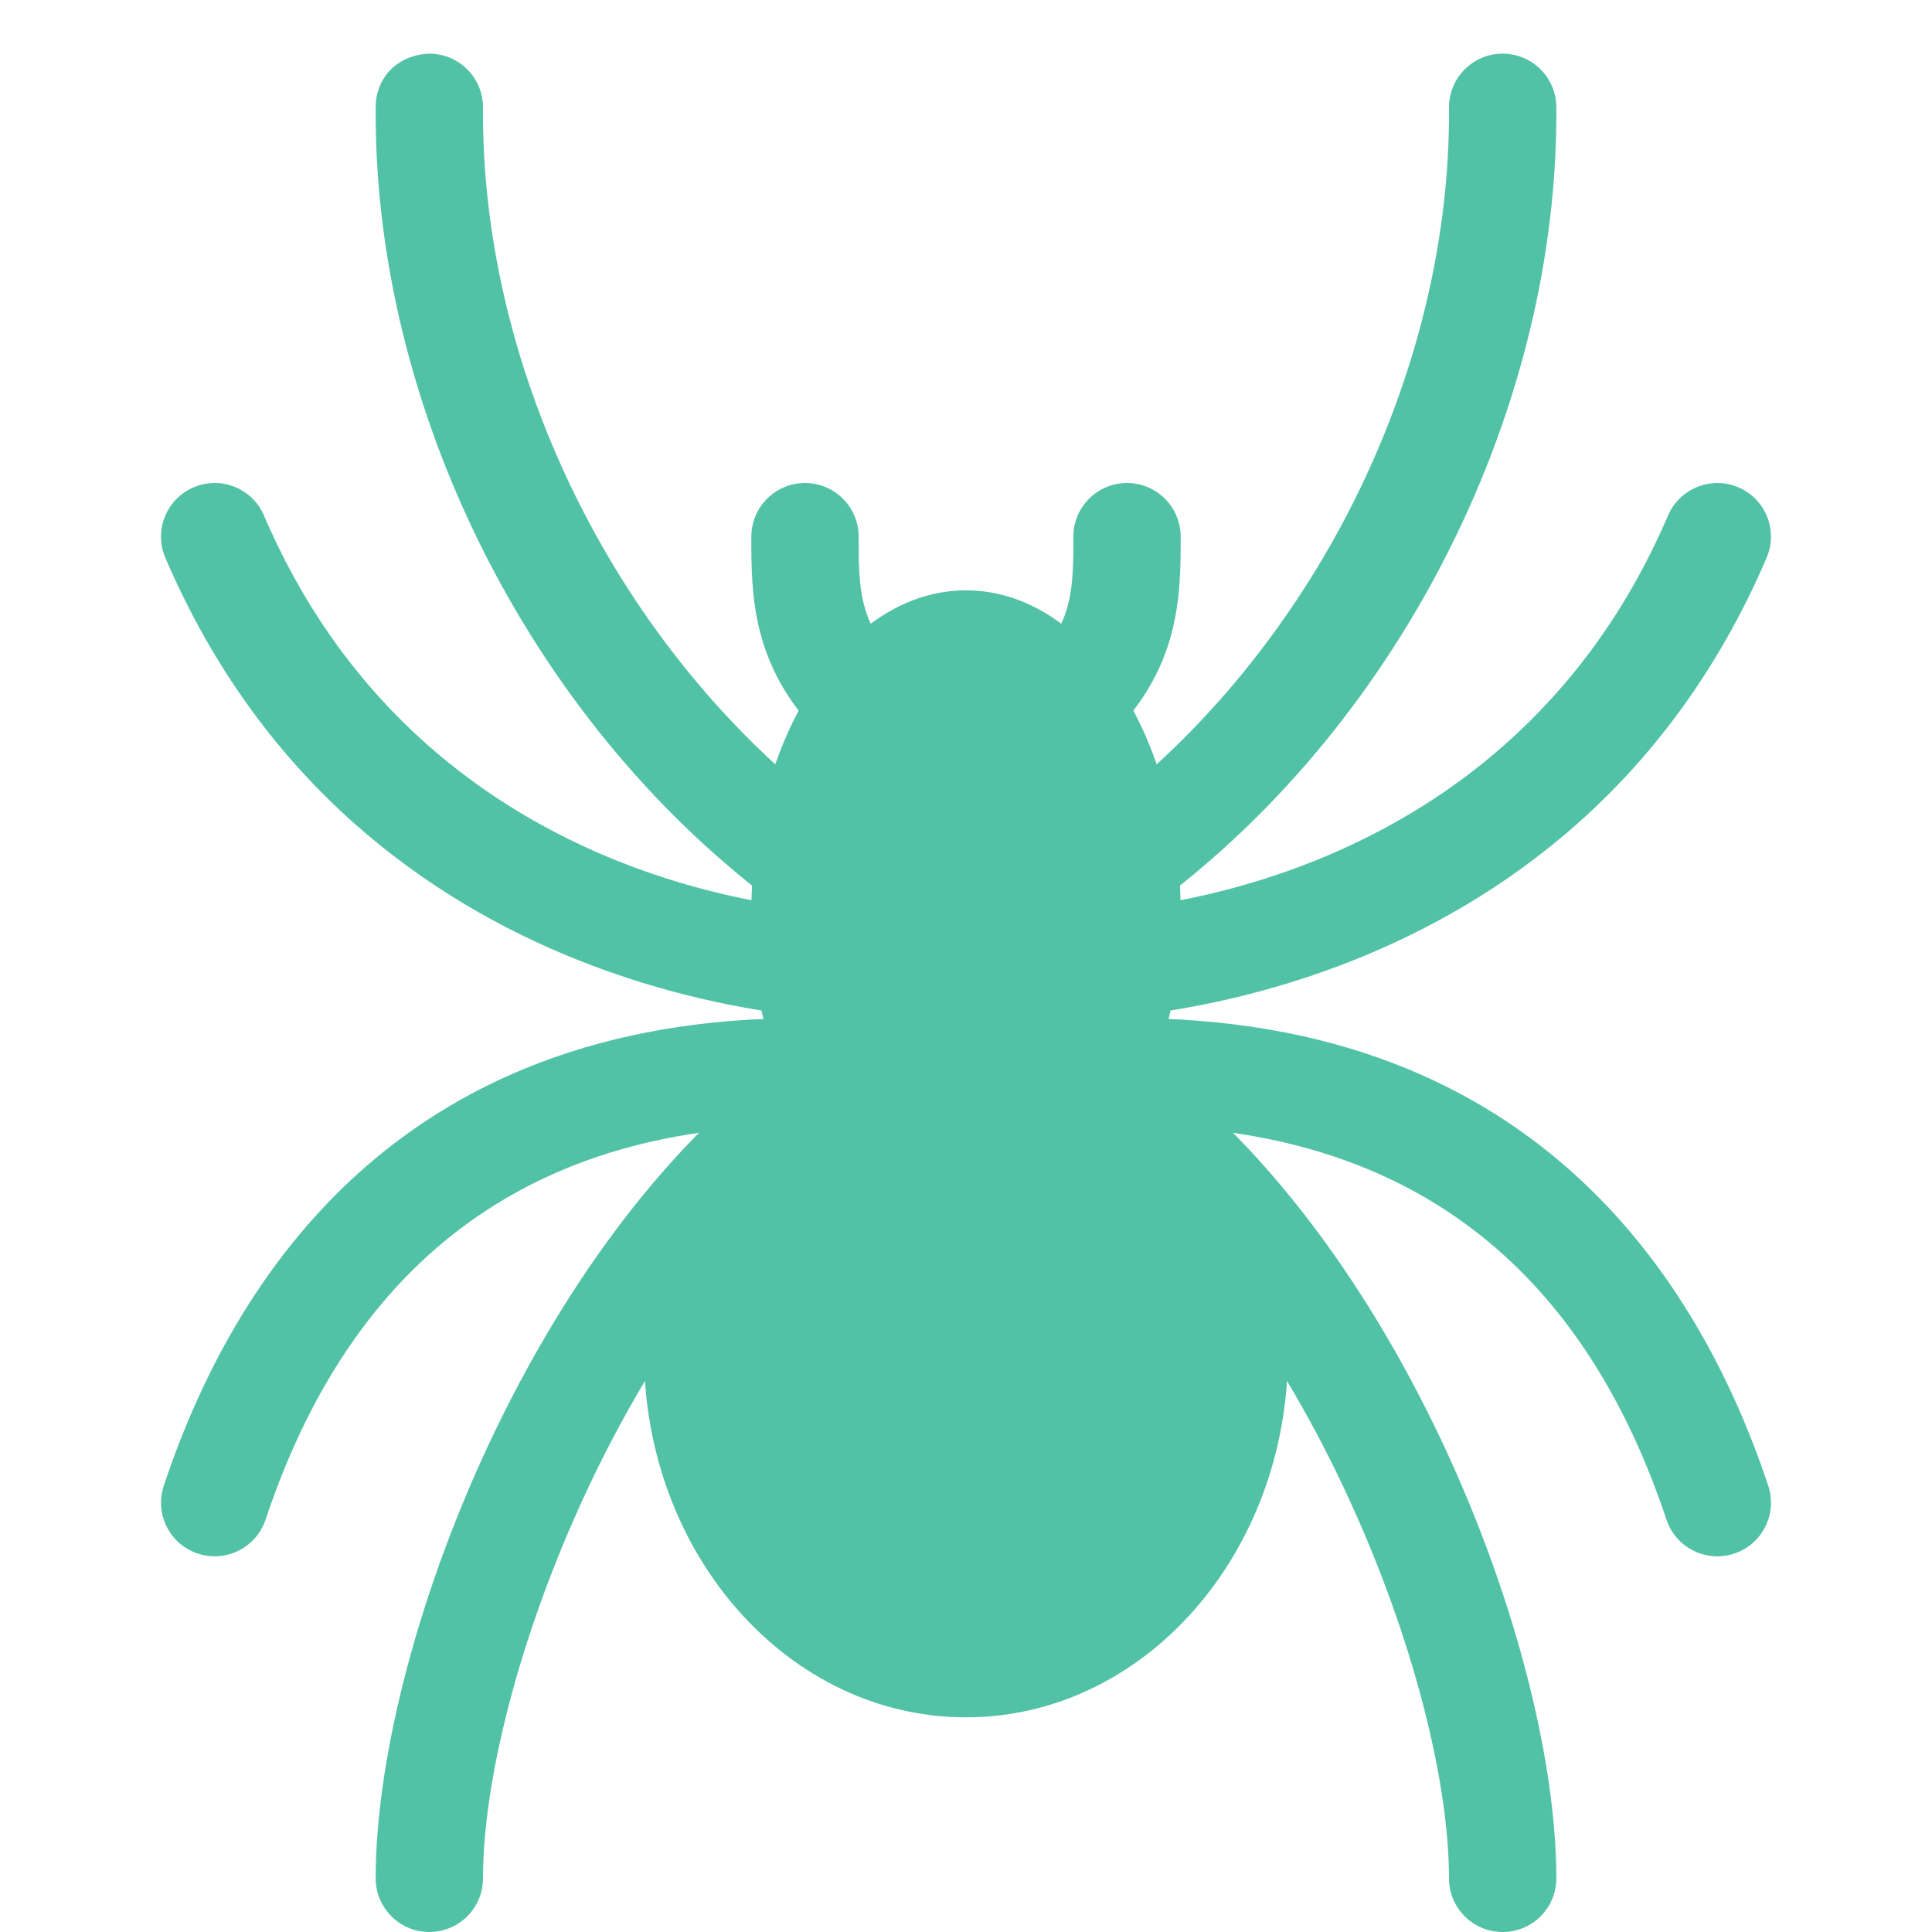
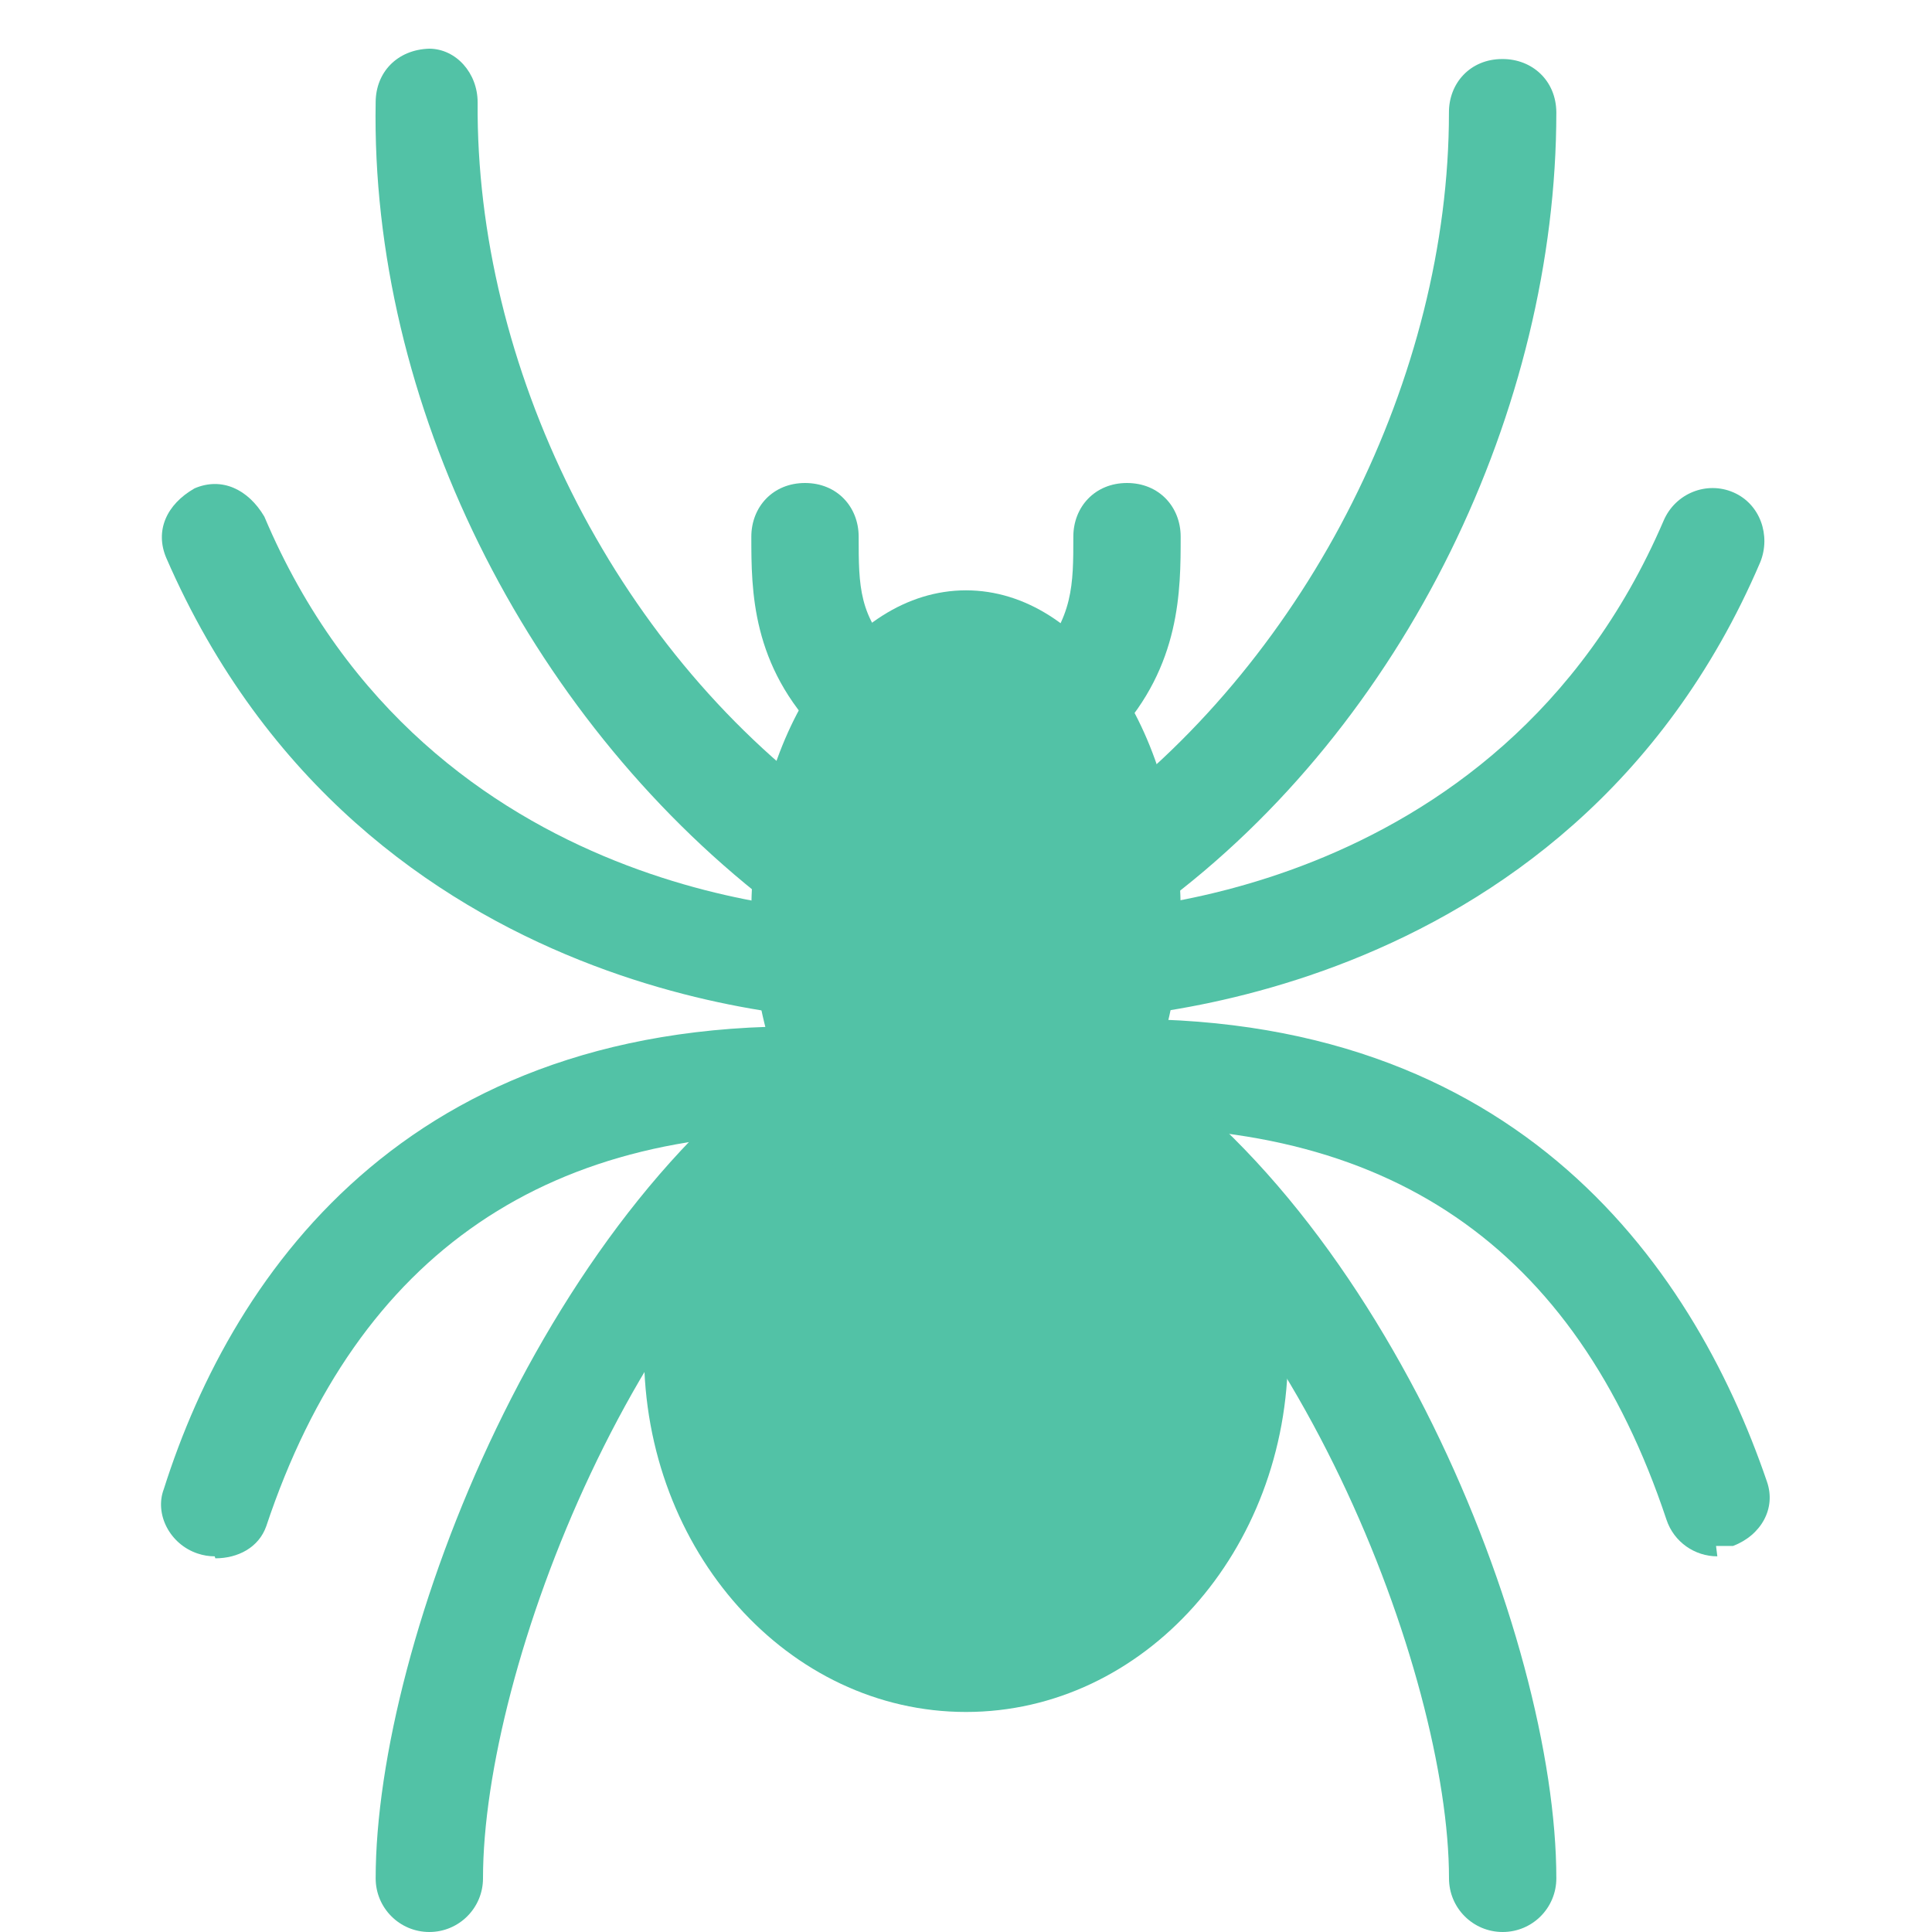
<svg xmlns="http://www.w3.org/2000/svg" fill="#0f6b5c" viewBox="0 0 36 36">
-   <path fill="#52c2a6" d="M14.999 17c-.208 0-.419-.065-.599-.2C9.863 13.397 6.959 7.585 7 1.993c.004-.553.412-.975 1.007-.993.553.004.997.455.993 1.007-.037 4.98 2.554 10.159 6.6 13.193.442.331.531.958.2 1.4-.196.262-.497.4-.801.4z" />
-   <path fill="#52c2a6" d="M16 19c-.377 0-9.273-.098-12.919-8.606-.218-.508.018-1.096.525-1.313.508-.218 1.096.018 1.313.525C8.052 16.916 15.677 17 16 17c.552 0 1 .448 1 1 0 .553-.448 1-1 1z" />
-   <path fill="#52c2a6" d="M4 29c-.104 0-.211-.017-.316-.052-.524-.174-.807-.74-.632-1.265 1.388-4.164 4.719-9.054 12.71-8.692.102.005.183.009.238.009.552 0 1 .447 1 1s-.448 1-1 1c-.076 0-.187-.005-.328-.011-5.411-.237-9.021 2.222-10.723 7.327-.14.419-.53.684-.949.684z" />
-   <path fill="#52c2a6" d="M8 36c-.552 0-1-.447-1-1 0-4.495 3.228-12.703 8.485-15.857.474-.284 1.088-.131 1.372.343s.131 1.088-.343 1.372C11.997 23.568 9 31.165 9 35c0 .553-.448 1-1 1zm13.001-19c-.305 0-.604-.138-.801-.4-.332-.442-.242-1.069.2-1.4 4.046-3.035 6.637-8.213 6.6-13.193-.004-.552.44-1.003.992-1.007H28c.549 0 .996.443 1 .993.042 5.592-2.863 11.404-7.4 14.807-.18.135-.39.2-.599.2z" />
-   <path fill="#52c2a6" d="M20 19c-.553 0-1-.447-1-1 0-.552.447-1 1-1 .323 0 7.948-.084 11.081-7.394.218-.507.808-.742 1.312-.525.508.217.743.805.525 1.313C29.272 18.902 20.377 19 20 19z" />
-   <path fill="#52c2a6" d="M32 29c-.419 0-.809-.265-.948-.684-1.702-5.105-5.293-7.559-10.724-7.327-.141.006-.252.011-.328.011-.553 0-1-.447-1-1s.447-1 1-1c.055 0 .136-.004.238-.009 7.979-.36 11.323 4.528 12.71 8.692.175.524-.108 1.091-.632 1.265-.105.035-.212.052-.316.052z" />
-   <path fill="#52c2a6" d="M28 36c-.553 0-1-.447-1-1 0-3.835-2.997-11.432-7.515-14.143-.474-.284-.627-.898-.343-1.372.284-.473.897-.627 1.372-.343C25.771 22.297 29 30.505 29 35c0 .553-.447 1-1 1z" />
-   <ellipse fill="#52c2a6" cx="18" cy="25.208" rx="6" ry="6.792" />
+   <path fill="#52c2a6" d="M14.9 17c-.208 0-.419-.065-.599-.2C9.8 13.3 6.9 7.5 7 1.9c.004-.553.4-.975 1.0-.993.5.004.9.455.9 1.0-.037 4.9 2.5 10.1 6.6 13.1.442.3.531.9.2 1.4-.196.2-.497.4-.801.4z" />
+   <path fill="#52c2a6" d="M16 19c-.377 0-9.2-.098-12.9-8.6-.218-.508.0-1.0.525-1.3.508-.218 1.0.018 1.3.525C8.0 16.9 15.6 17 16 17c.552 0 1 .448 1 1 0 .553-.448 1-1 1z" />
+   <path fill="#52c2a6" d="M4 29c-.104 0-.211-.017-.316-.052-.524-.174-.807-.74-.632-1.2 1.3-4.1 4.7-9.0 12.7-8.6.102.0.183.0.238.0.552 0 1 .447 1 1s-.448 1-1 1c-.076 0-.187-.005-.328-.011-5.4-.237-9.0 2.2-10.7 7.3-.14.4-.53.6-.949.6z" />
+   <path fill="#52c2a6" d="M8 36c-.552 0-1-.447-1-1 0-4.4 3.2-12.7 8.4-15.8.474-.284 1.0-.131 1.3.343s.131 1.0-.343 1.3C11.9 23.5 9 31.1 9 35c0 .553-.448 1-1 1zm13.0-19c-.305 0-.604-.138-.801-.4-.332-.442-.242-1.0.2-1.4 4.0-3.0 6.6-8.2 6.6-13.1-.004-.552.4-1.0.992-1.0H28c.549 0 .996.4 1 .993.0 5.5-2.8 11.4-7.4 14.8-.18.1-.39.2-.599.2z" />
+   <path fill="#52c2a6" d="M20 19c-.553 0-1-.447-1-1 0-.552.4-1 1-1 .323 0 7.9-.084 11.0-7.3.218-.507.8-.742 1.3-.525.5.217.7.805.5 1.3C29.2 18.9 20.3 19 20 19z" />
+   <path fill="#52c2a6" d="M32 29c-.419 0-.809-.265-.948-.684-1.7-5.1-5.2-7.5-10.7-7.3-.141.0-.252.0-.328.0-.553 0-1-.447-1-1s.447-1 1-1c.055 0 .136-.004.2-.009 7.9-.36 11.3 4.5 12.7 8.6.175.5-.108 1.0-.632 1.2-.105.0-.212.0-.316.0z" />
+   <path fill="#52c2a6" d="M28 36c-.553 0-1-.447-1-1 0-3.8-2.9-11.4-7.5-14.1-.474-.284-.627-.898-.343-1.3.284-.473.8-.627 1.3-.343C25.7 22.2 29 30.5 29 35c0 .553-.447 1-1 1z" />
+   <ellipse fill="#52c2a6" cx="18" cy="25.2" rx="6" ry="6.7" />
  <ellipse fill="#52c2a6" cx="18" cy="17" rx="4" ry="6" />
-   <path fill="#52c2a6" d="M16 14c-.256 0-.512-.098-.707-.293C14 12.414 14 11.076 14 10c0-.552.448-1 1-1s1 .448 1 1c0 .92 0 1.586.707 2.293.391.391.391 1.023 0 1.414-.195.195-.451.293-.707.293zm4 0c-.256 0-.512-.098-.707-.293-.391-.391-.391-1.023 0-1.414C20 11.586 20 10.92 20 10c0-.552.447-1 1-1s1 .448 1 1c0 1.076 0 2.414-1.293 3.707-.195.195-.451.293-.707.293z" />
+   <path fill="#52c2a6" d="M16 14c-.256 0-.512-.098-.707-.293C14 12.4 14 11.0 14 10c0-.552.4-1 1-1s1 .448 1 1c0 .92 0 1.5.707 2.2.391.3.391 1.0 0 1.4-.195.1-.451.2-.707.2zm4 0c-.256 0-.512-.098-.707-.293-.391-.391-.391-1.0 0-1.4C20 11.5 20 10.9 20 10c0-.552.4-1 1-1s1 .448 1 1c0 1.0 0 2.4-1.2 3.7-.195.1-.451.2-.707.2z" />
</svg>
